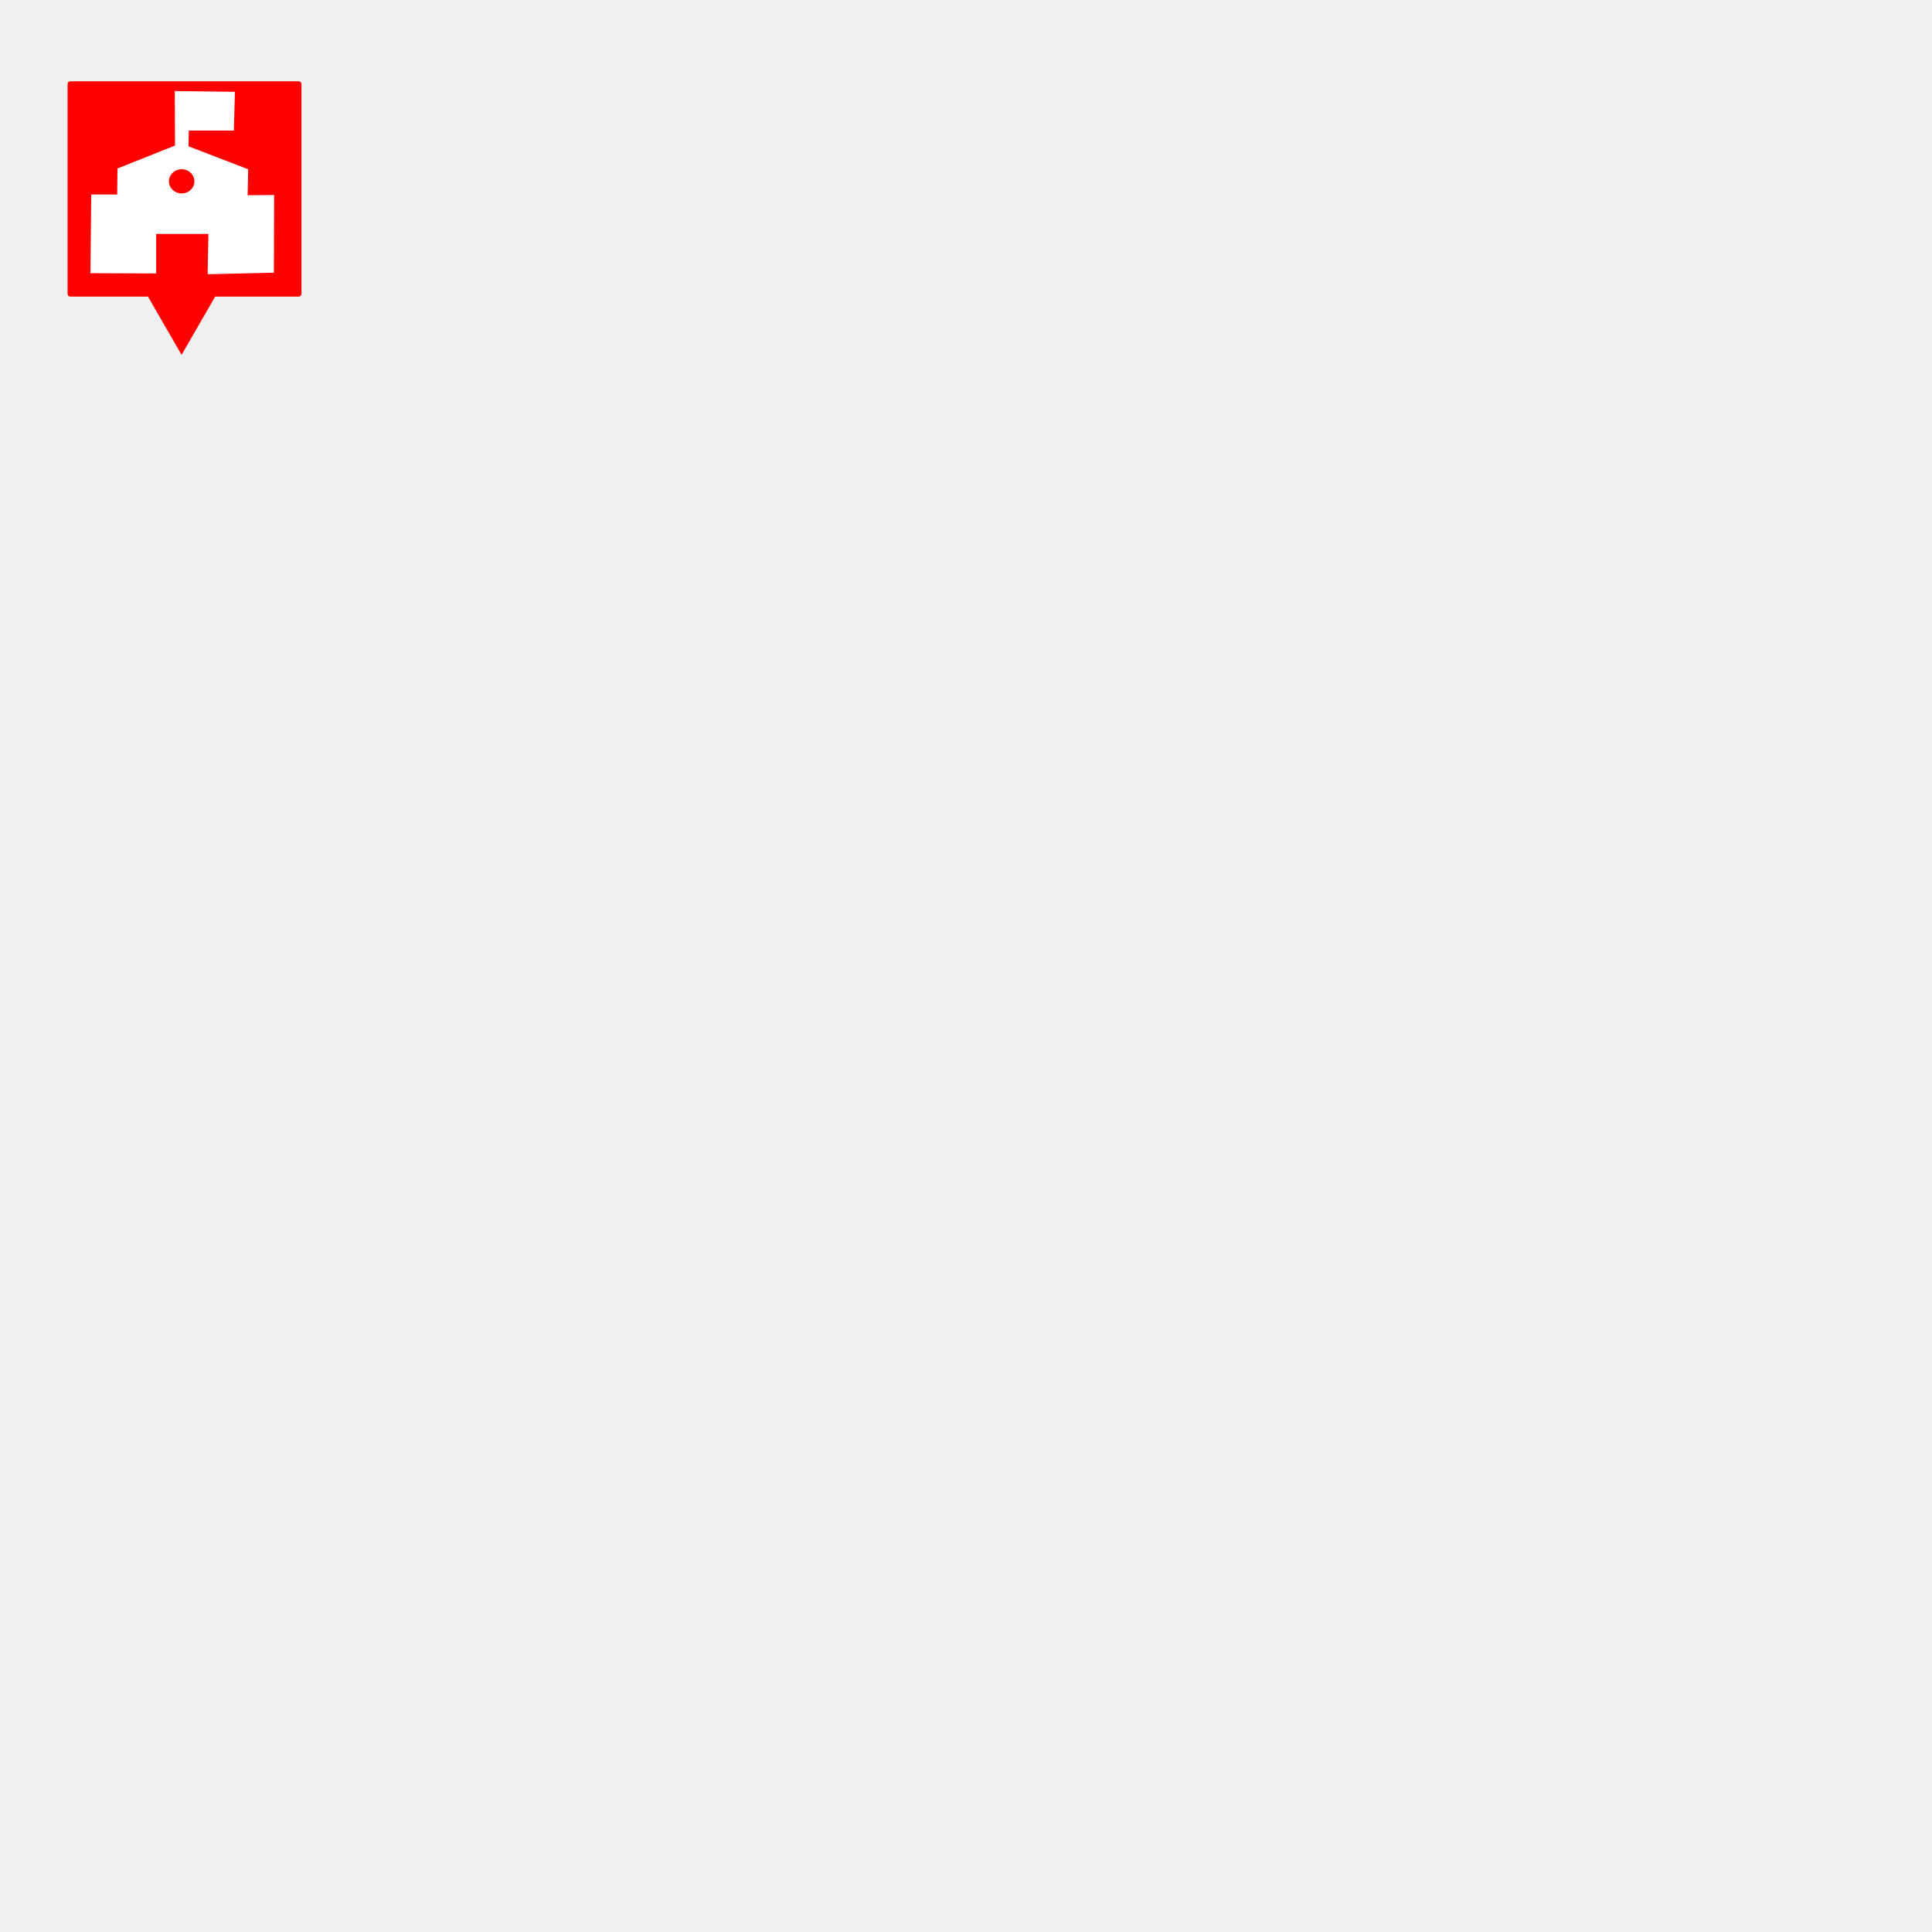
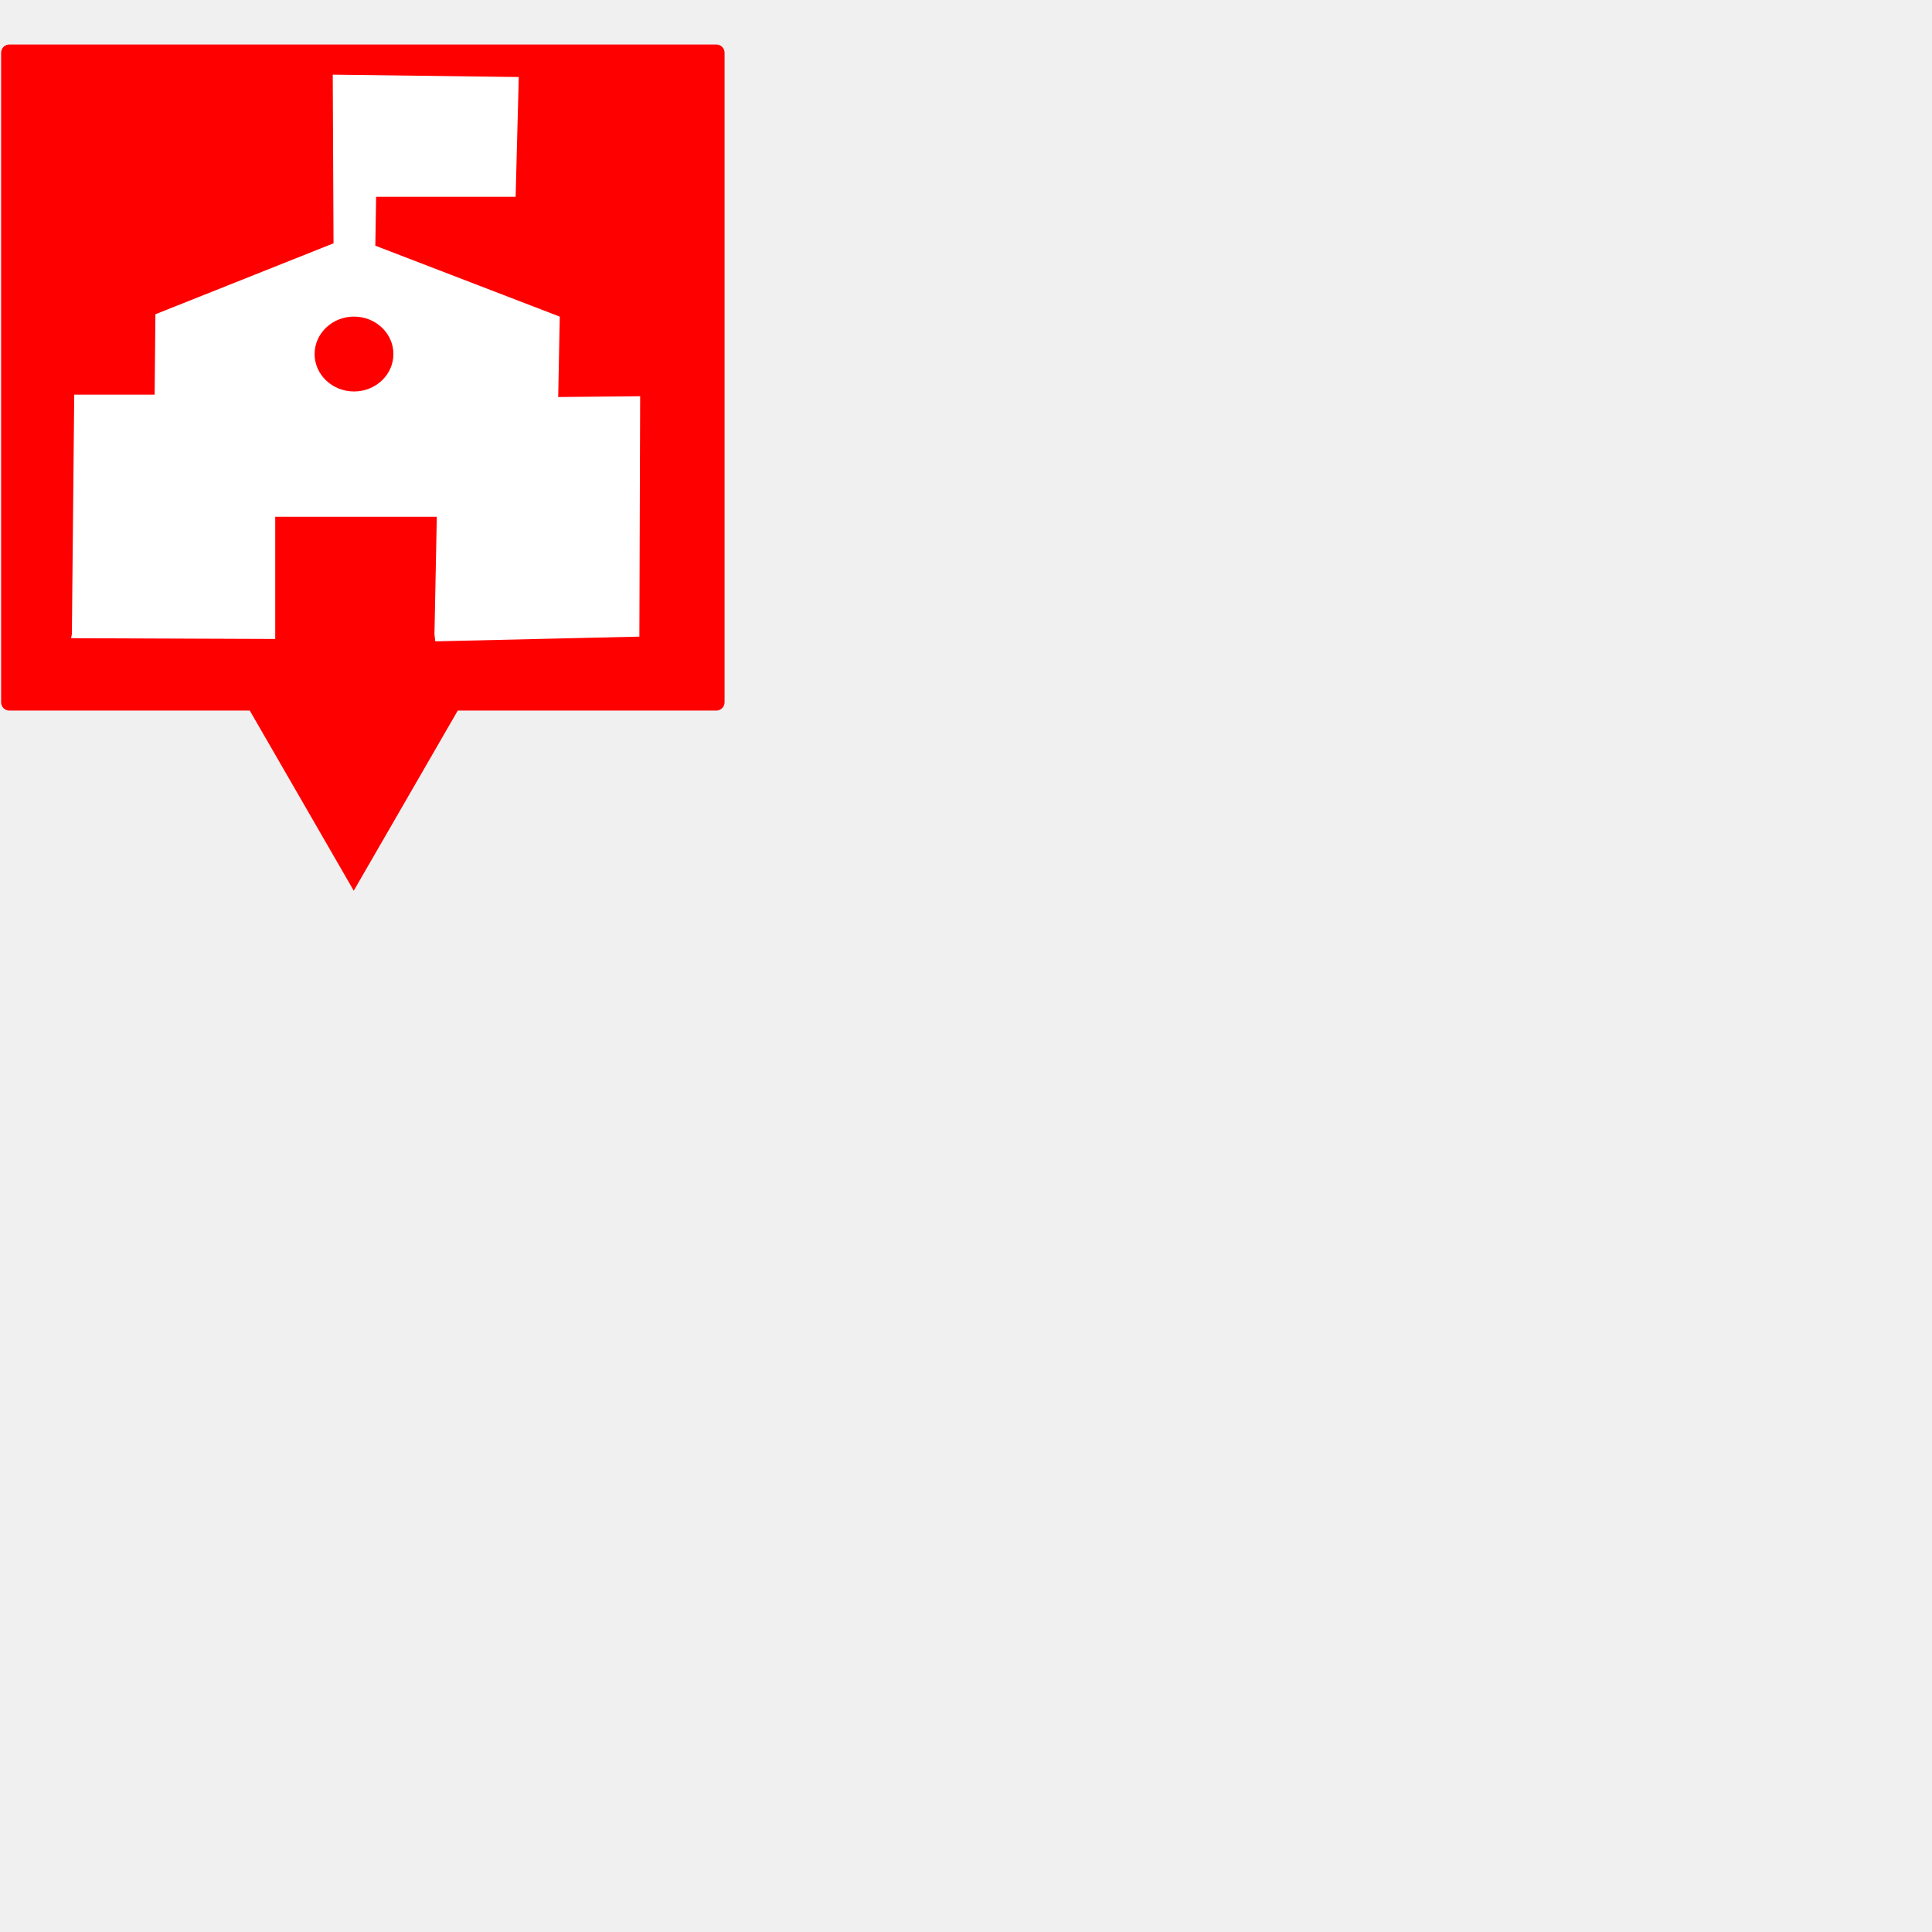
<svg xmlns="http://www.w3.org/2000/svg" version="1.1" id="svg733" width="266.667" height="266.667" viewBox="0 0 266.667 266.667">
  <defs id="defs737" />
-   <g id="layer4">
-     <path id="rect917" style="fill:#ff0000;stroke-width:0.695" d="M 9.695 11.221 C 9.491 11.221 9.328 11.384 9.328 11.588 L 9.328 40.57 C 9.328 40.774 9.491 40.939 9.695 40.939 L 20.422 40.939 L 22.508 44.553 L 25.061 48.977 L 27.615 44.553 L 29.701 40.939 L 41.236 40.939 C 41.44 40.939 41.605 40.774 41.605 40.57 L 41.605 11.588 C 41.605 11.384 41.44 11.221 41.236 11.221 L 9.695 11.221 z " />
-   </g>
-   <g id="layer3">
+   <g id="layer4" transform="matrix(3.093576,0,0,3.093576,-28.70194,-28.56919)">
+     <path id="rect917" style="fill:#ff0000;stroke-width:0.695" d="m 9.695,11.221 c -0.204,0 -0.367,0.163 -0.367,0.367 v 28.982 c 0,0.204 0.163,0.369 0.367,0.369 H 20.422 l 2.086,3.613 2.553,4.424 2.555,-4.424 2.086,-3.613 h 11.535 c 0.204,0 0.369,-0.165 0.369,-0.369 V 11.588 c 0,-0.204 -0.165,-0.367 -0.369,-0.367 z" />
    <path id="path852" style="display:inline;fill:#ffffff;stroke-width:0.107" d="m 24.124,12.566 0.035,7.525 -7.947,3.165 -0.035,3.587 h -3.587 l -0.105,10.69 -0.035,0.176 9.108,0.035 v -5.45 h 7.209 l -0.105,5.24 0.035,0.316 9.108,-0.211 0.035,-10.725 -3.657,0.035 0.07,-3.587 -8.229,-3.165 0.035,-2.18 h 6.224 l 0.141,-5.345 z m 0.949,10.795 a 1.758,1.67 0 0 1 1.758,1.67 1.758,1.67 0 0 1 -1.758,1.67 1.758,1.67 0 0 1 -1.758,-1.67 1.758,1.67 0 0 1 1.758,-1.67 z" />
  </g>
</svg>
